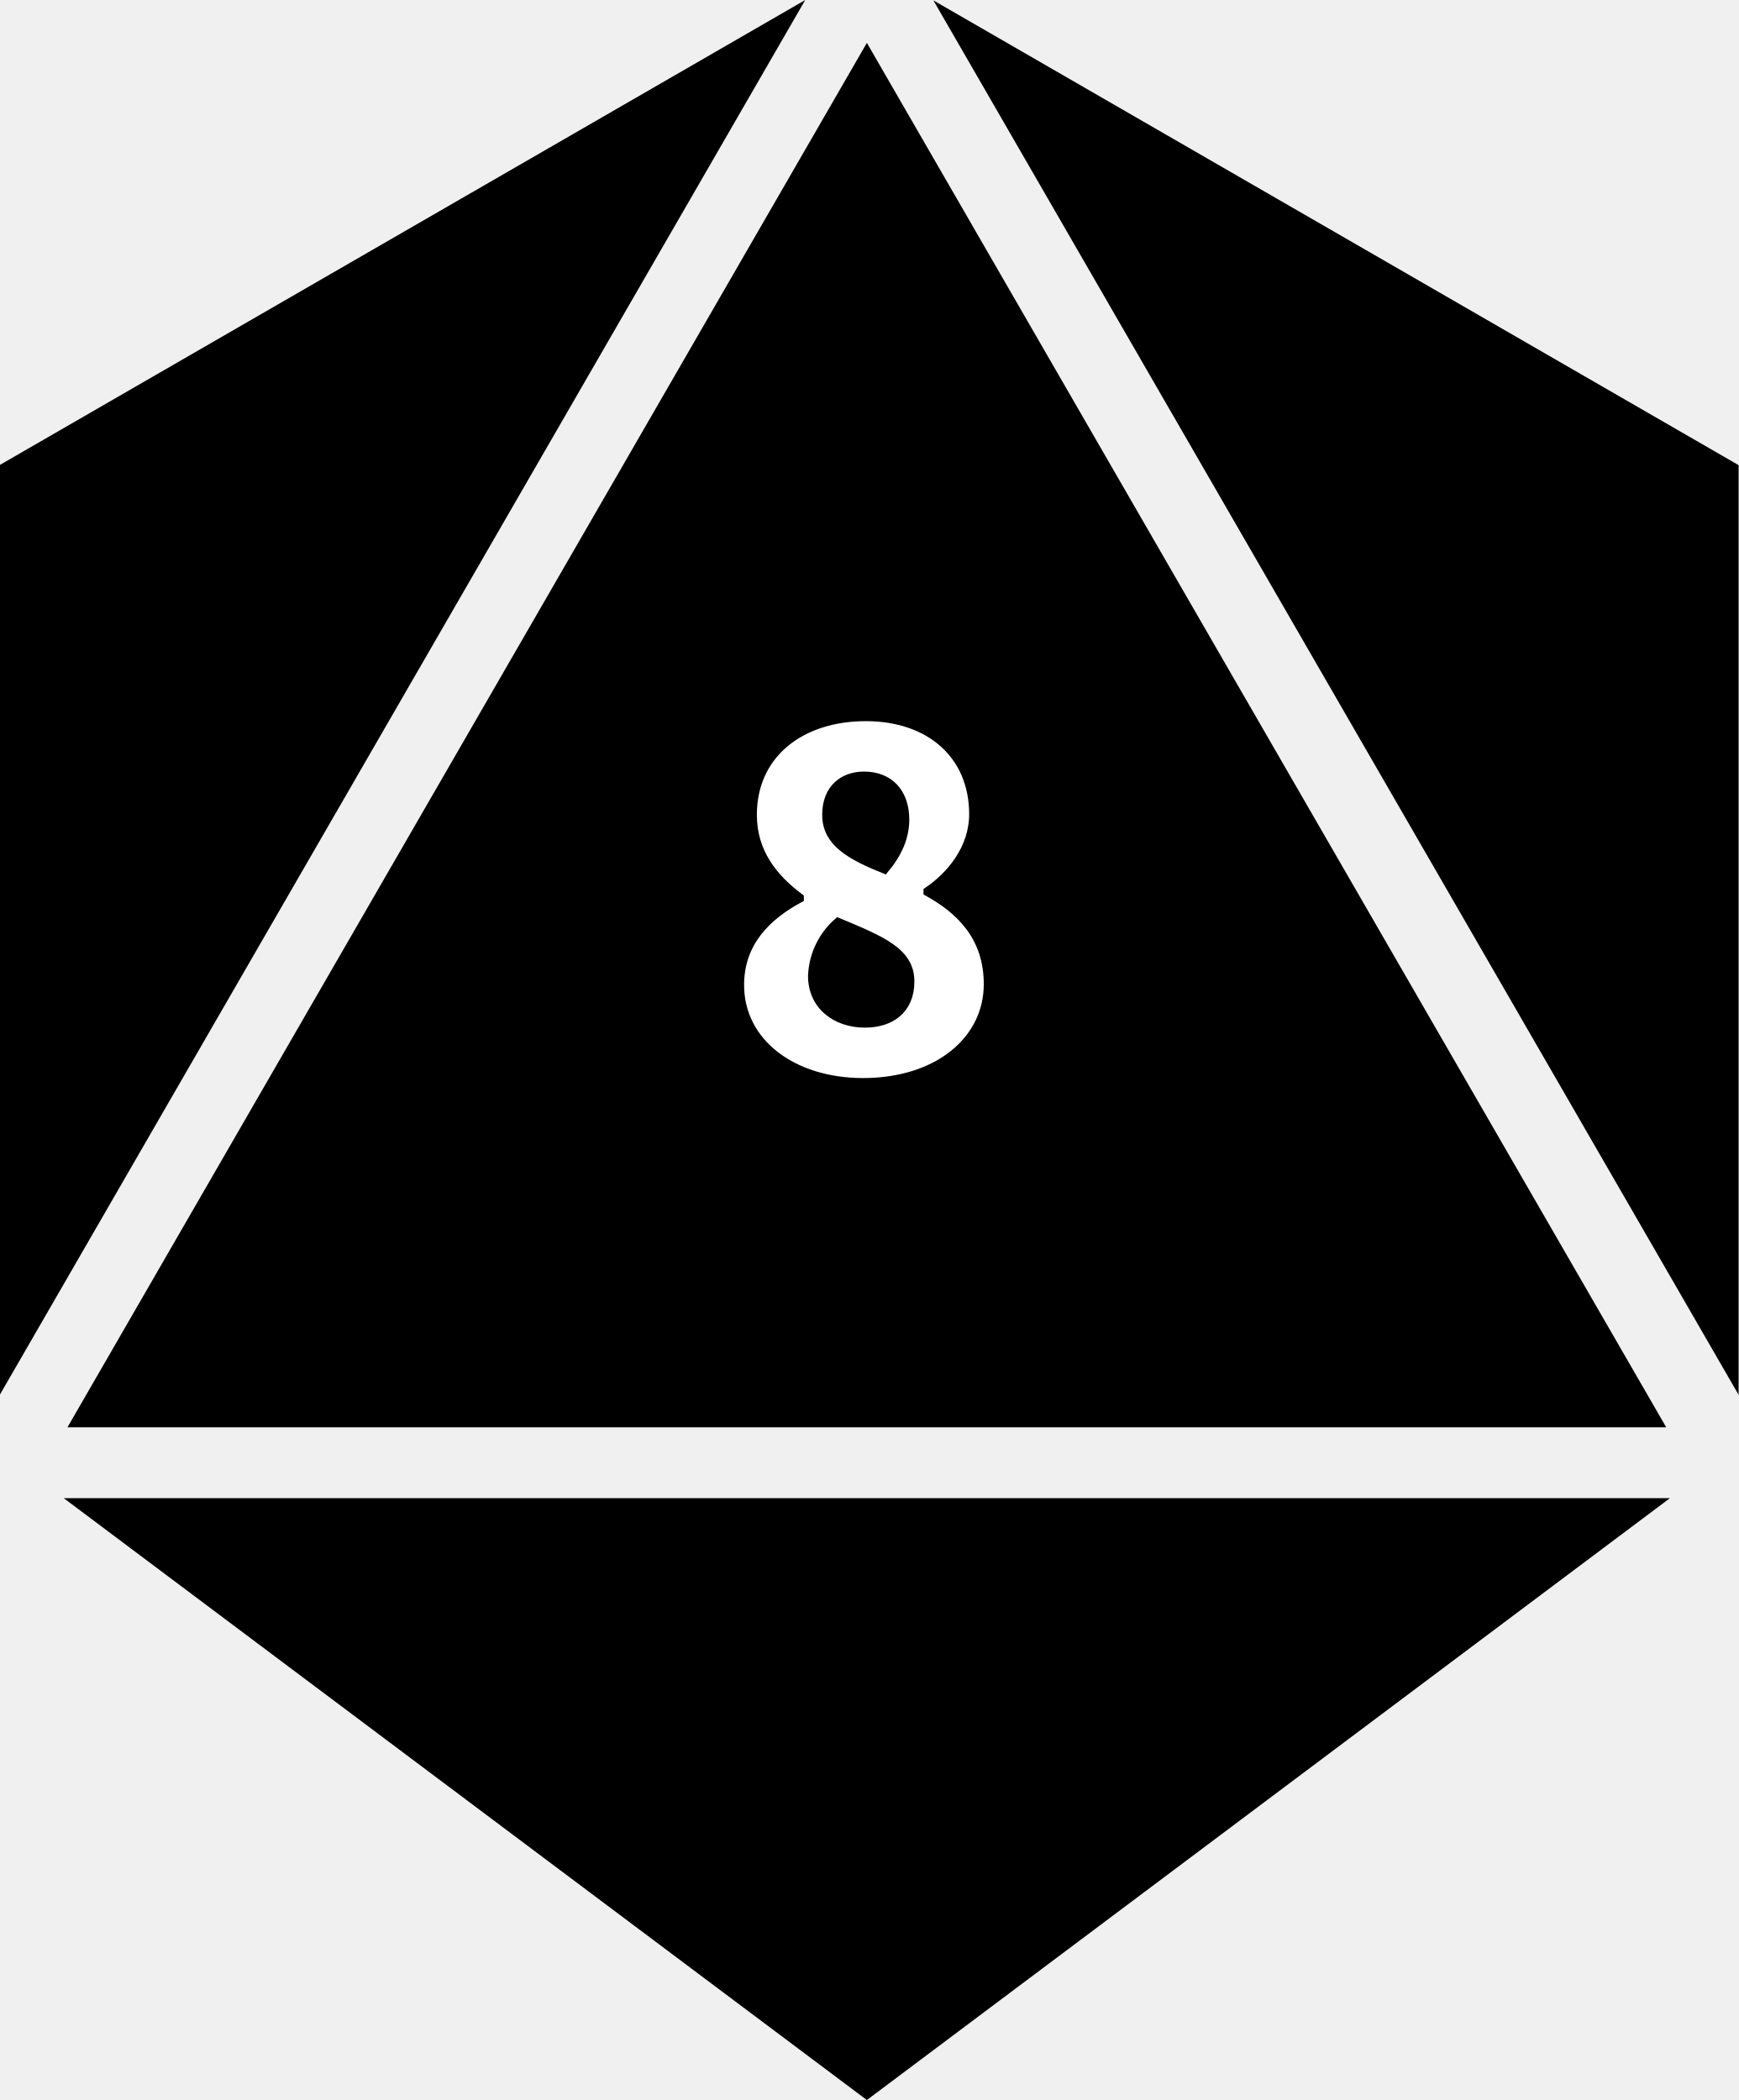
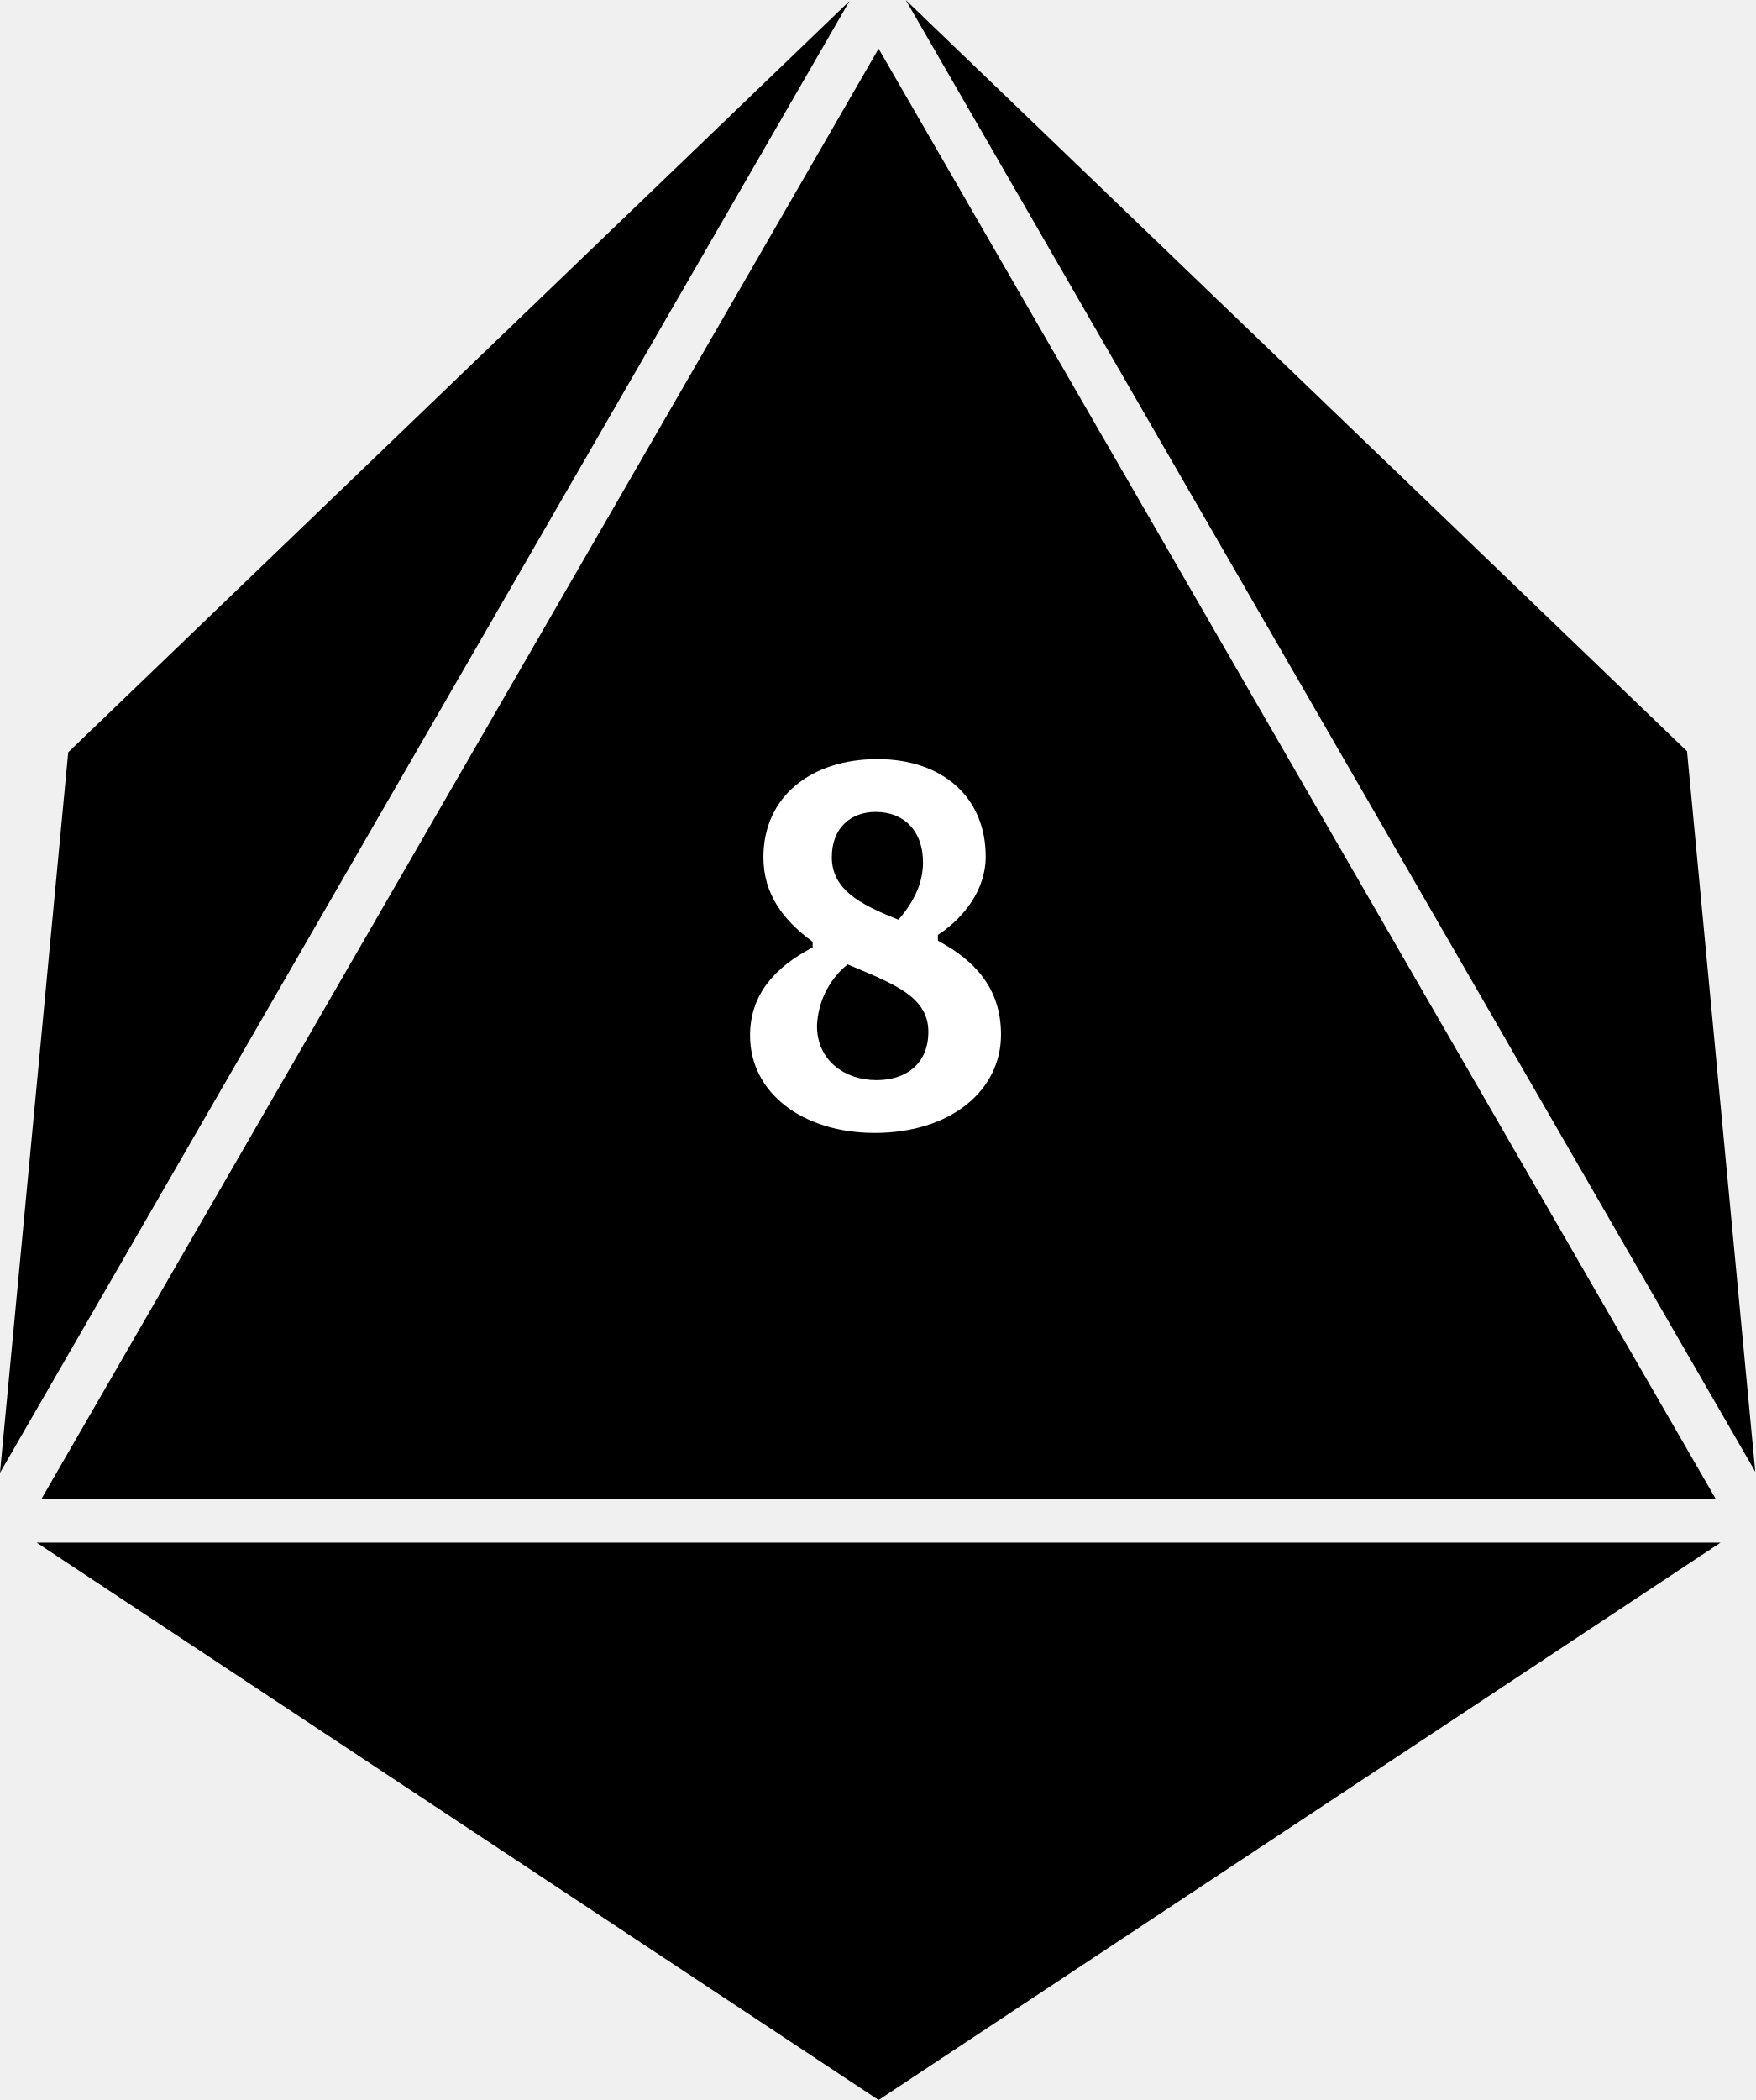
- <svg xmlns="http://www.w3.org/2000/svg" id="Layer_1" data-name="Layer 1" viewBox="0 0 299.66 361.99">
+ <svg xmlns="http://www.w3.org/2000/svg" id="Layer_1" data-name="Layer 1" viewBox="0 0 288.92 345.58">
  <defs>
    <style>.cls-1,.cls-2{stroke:#000;stroke-miterlimit:10;}.cls-2{fill:#fff;}</style>
  </defs>
-   <polygon class="cls-1" points="149.41 8.39 12.49 245.54 286.32 245.54 149.41 8.39" />
-   <polygon class="cls-1" points="162.24 1.43 299.16 238.57 299.16 80.47 162.24 1.43" />
-   <polygon class="cls-1" points="137.42 1.37 0.5 238.51 0.5 80.42 137.42 1.37" />
-   <polygon class="cls-1" points="149.41 361.37 12.49 258.75 286.32 258.75 149.41 361.37" />
-   <path class="cls-2" d="M228.12,231.84c0-7.25,4.61-11.76,10.3-14.79v-.38c-4.68-3.48-8.1-7.87-8.1-14.17,0-10.25,8.08-16.64,19.27-16.64,11,0,18.32,6.52,18.32,16.53,0,5.74-3.75,10.4-7.87,13.17v.38c5.75,3.15,10.39,7.76,10.39,15.76,0,9.51-8.54,16.68-21.3,16.68C237.1,248.38,228.12,241.64,228.12,231.84Zm29.35-.61c0-5.33-5.14-7.34-12.71-10.51a13.2,13.2,0,0,0-4.62,9.56c0,5.28,4.22,8.41,9.3,8.41C254,238.69,257.47,236.25,257.47,231.23Zm-.88-27.9c0-4.68-2.71-7.78-7.31-7.78-3.69,0-6.7,2.31-6.7,6.95,0,4.89,4.19,7.24,10.32,9.69C255.27,209.39,256.59,206.49,256.59,203.33Z" transform="translate(-100.37 -62.05)" />
+   <polygon class="cls-1" points="144.62 9.01 7.7 246.15 281.54 246.15 144.62 9.01" />
+   <polygon class="cls-1" points="137.63 2.98 0.71 240.13 11.71 124.03 137.63 2.98" />
+   <polygon class="cls-1" points="144.62 344.98 7.7 254.36 281.54 254.36 144.62 344.98" />
+   <path class="cls-2" d="M228.12,231.84c0-7.25,4.61-11.76,10.3-14.79v-.38c-4.68-3.48-8.1-7.87-8.1-14.17,0-10.25,8.08-16.64,19.27-16.64,11,0,18.32,6.52,18.32,16.53,0,5.74-3.75,10.4-7.87,13.17v.38c5.75,3.15,10.39,7.76,10.39,15.76,0,9.51-8.54,16.68-21.3,16.68C237.1,248.38,228.12,241.64,228.12,231.84Zm29.35-.61c0-5.33-5.14-7.34-12.71-10.51a13.2,13.2,0,0,0-4.62,9.56c0,5.28,4.22,8.41,9.3,8.41C254,238.69,257.47,236.25,257.47,231.23Zm-.88-27.9c0-4.68-2.71-7.78-7.31-7.78-3.69,0-6.7,2.31-6.7,6.95,0,4.89,4.19,7.24,10.32,9.69C255.27,209.39,256.59,206.49,256.59,203.33Z" transform="translate(-105.16 -61.44)" />
+   <polygon class="cls-1" points="151.29 2.81 288.21 239.96 277.21 123.86 151.29 2.81" />
</svg>
